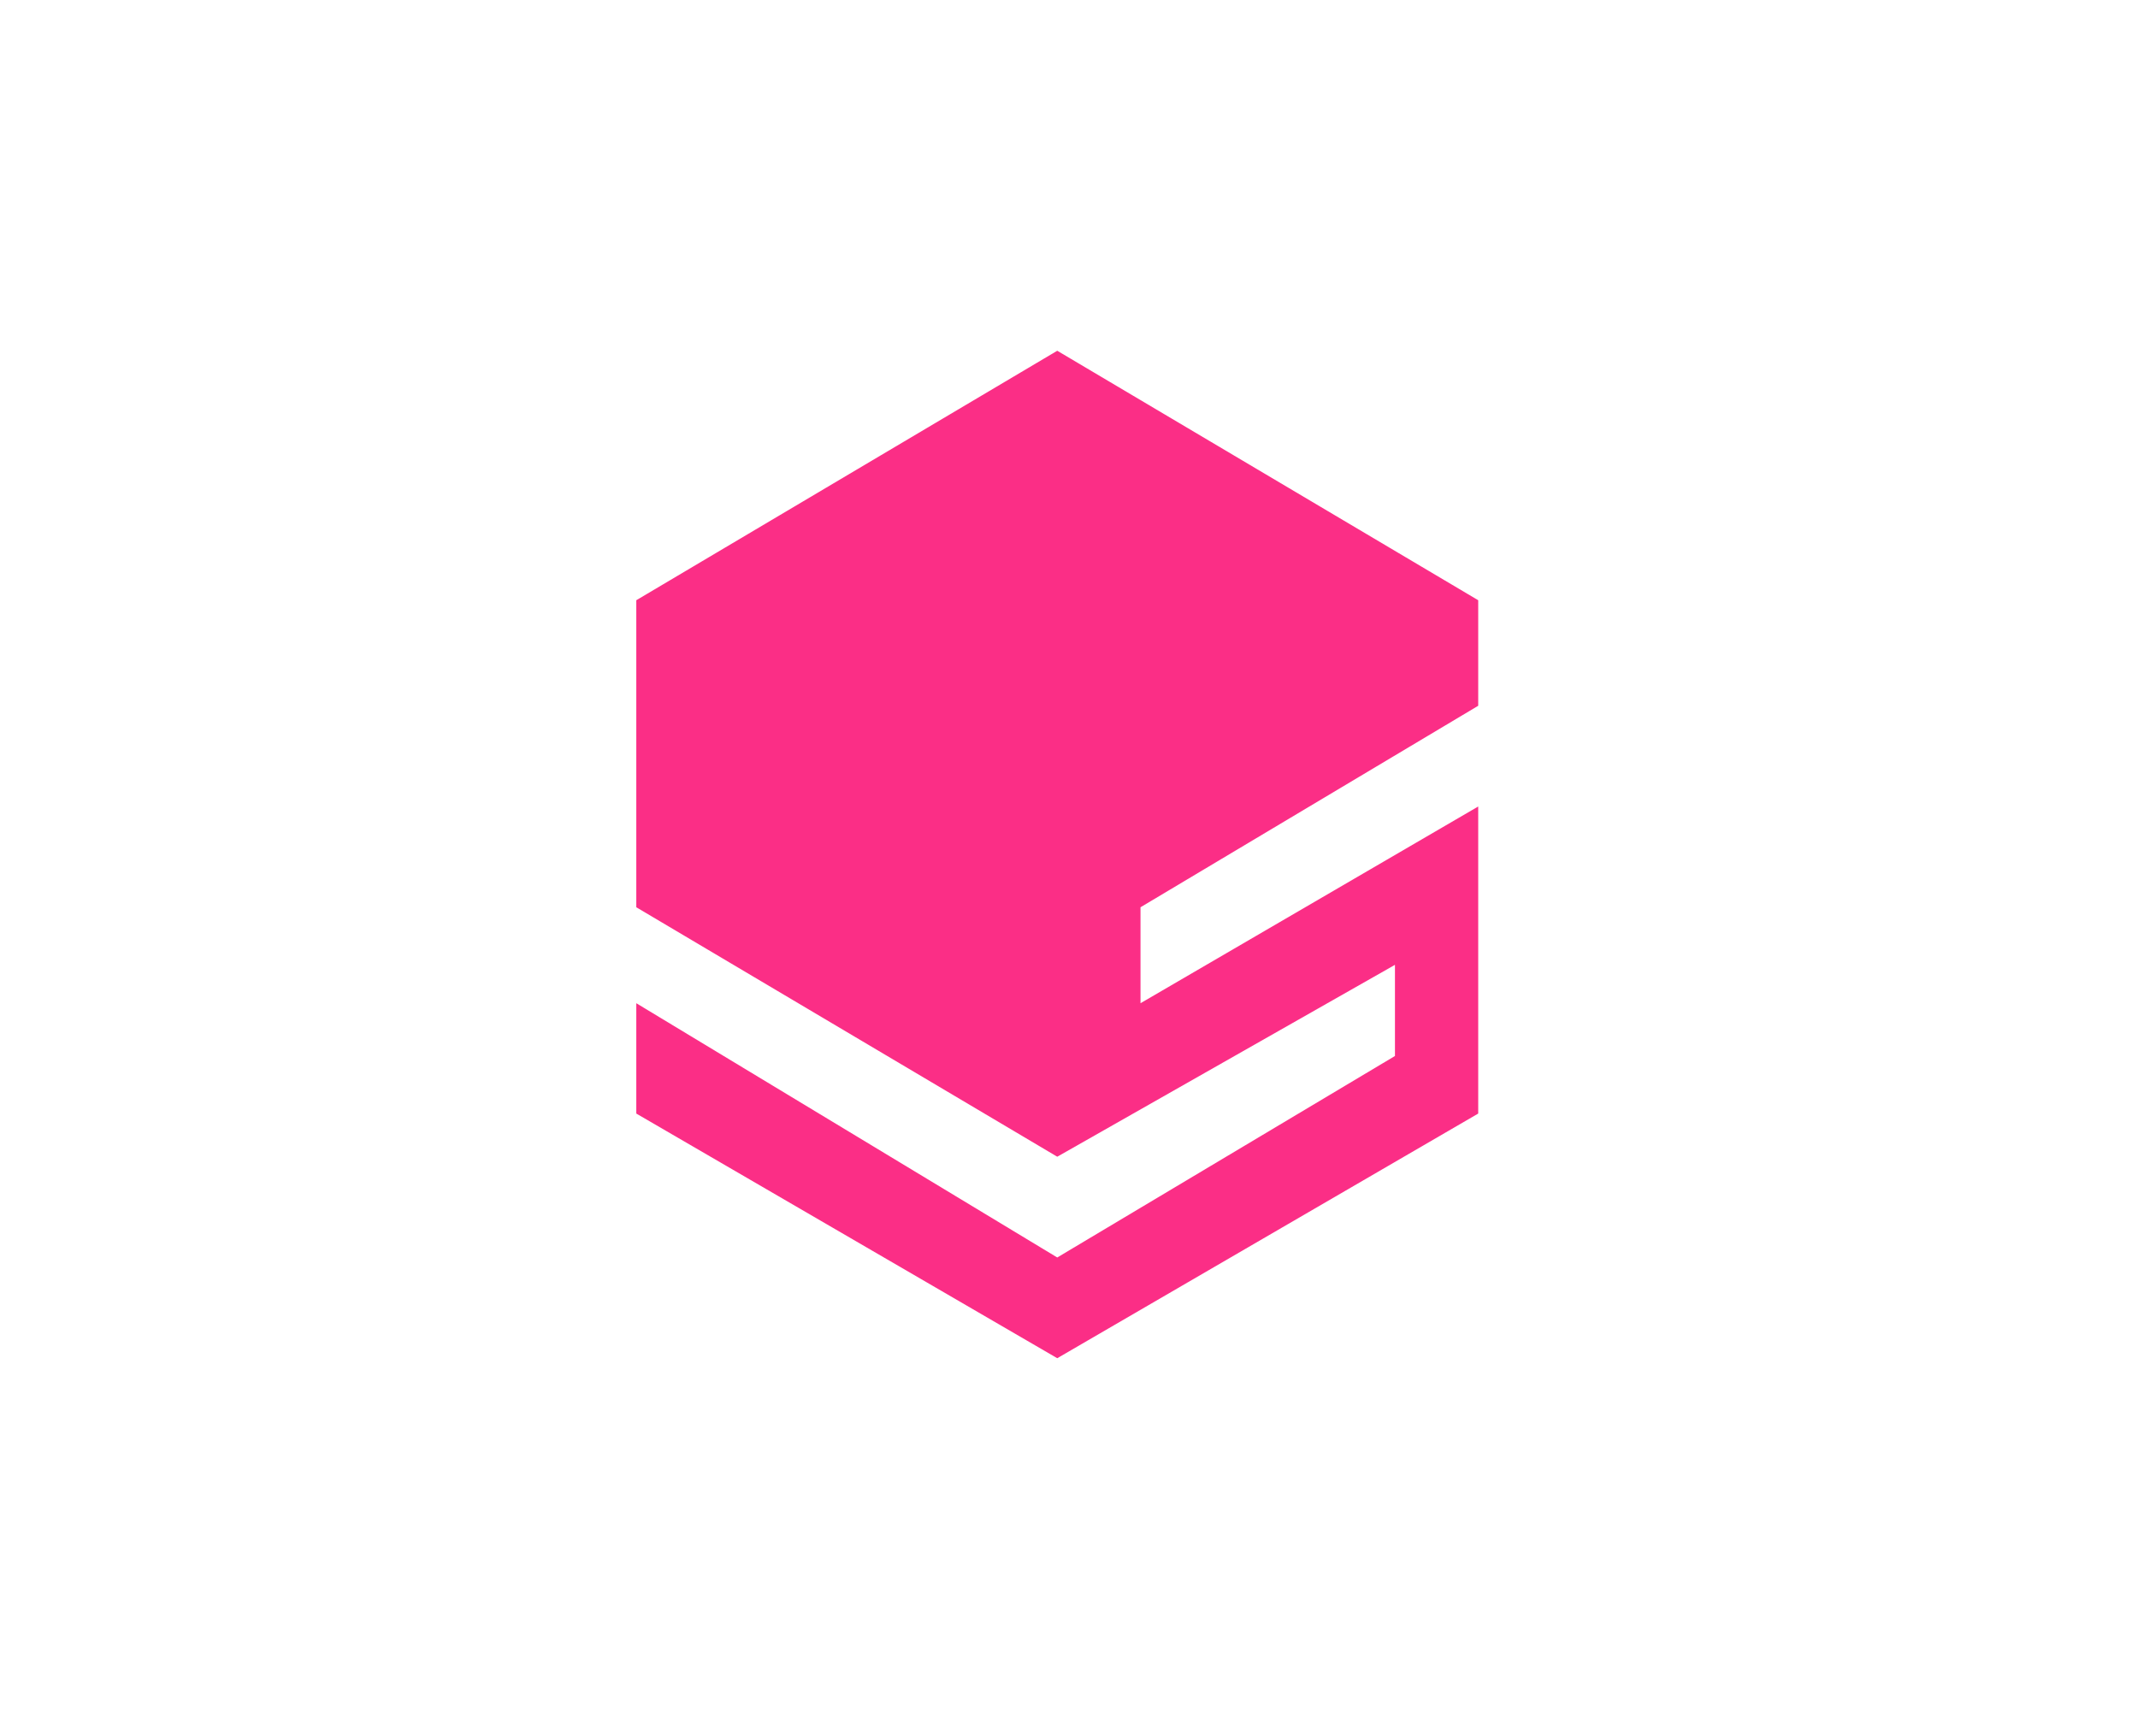
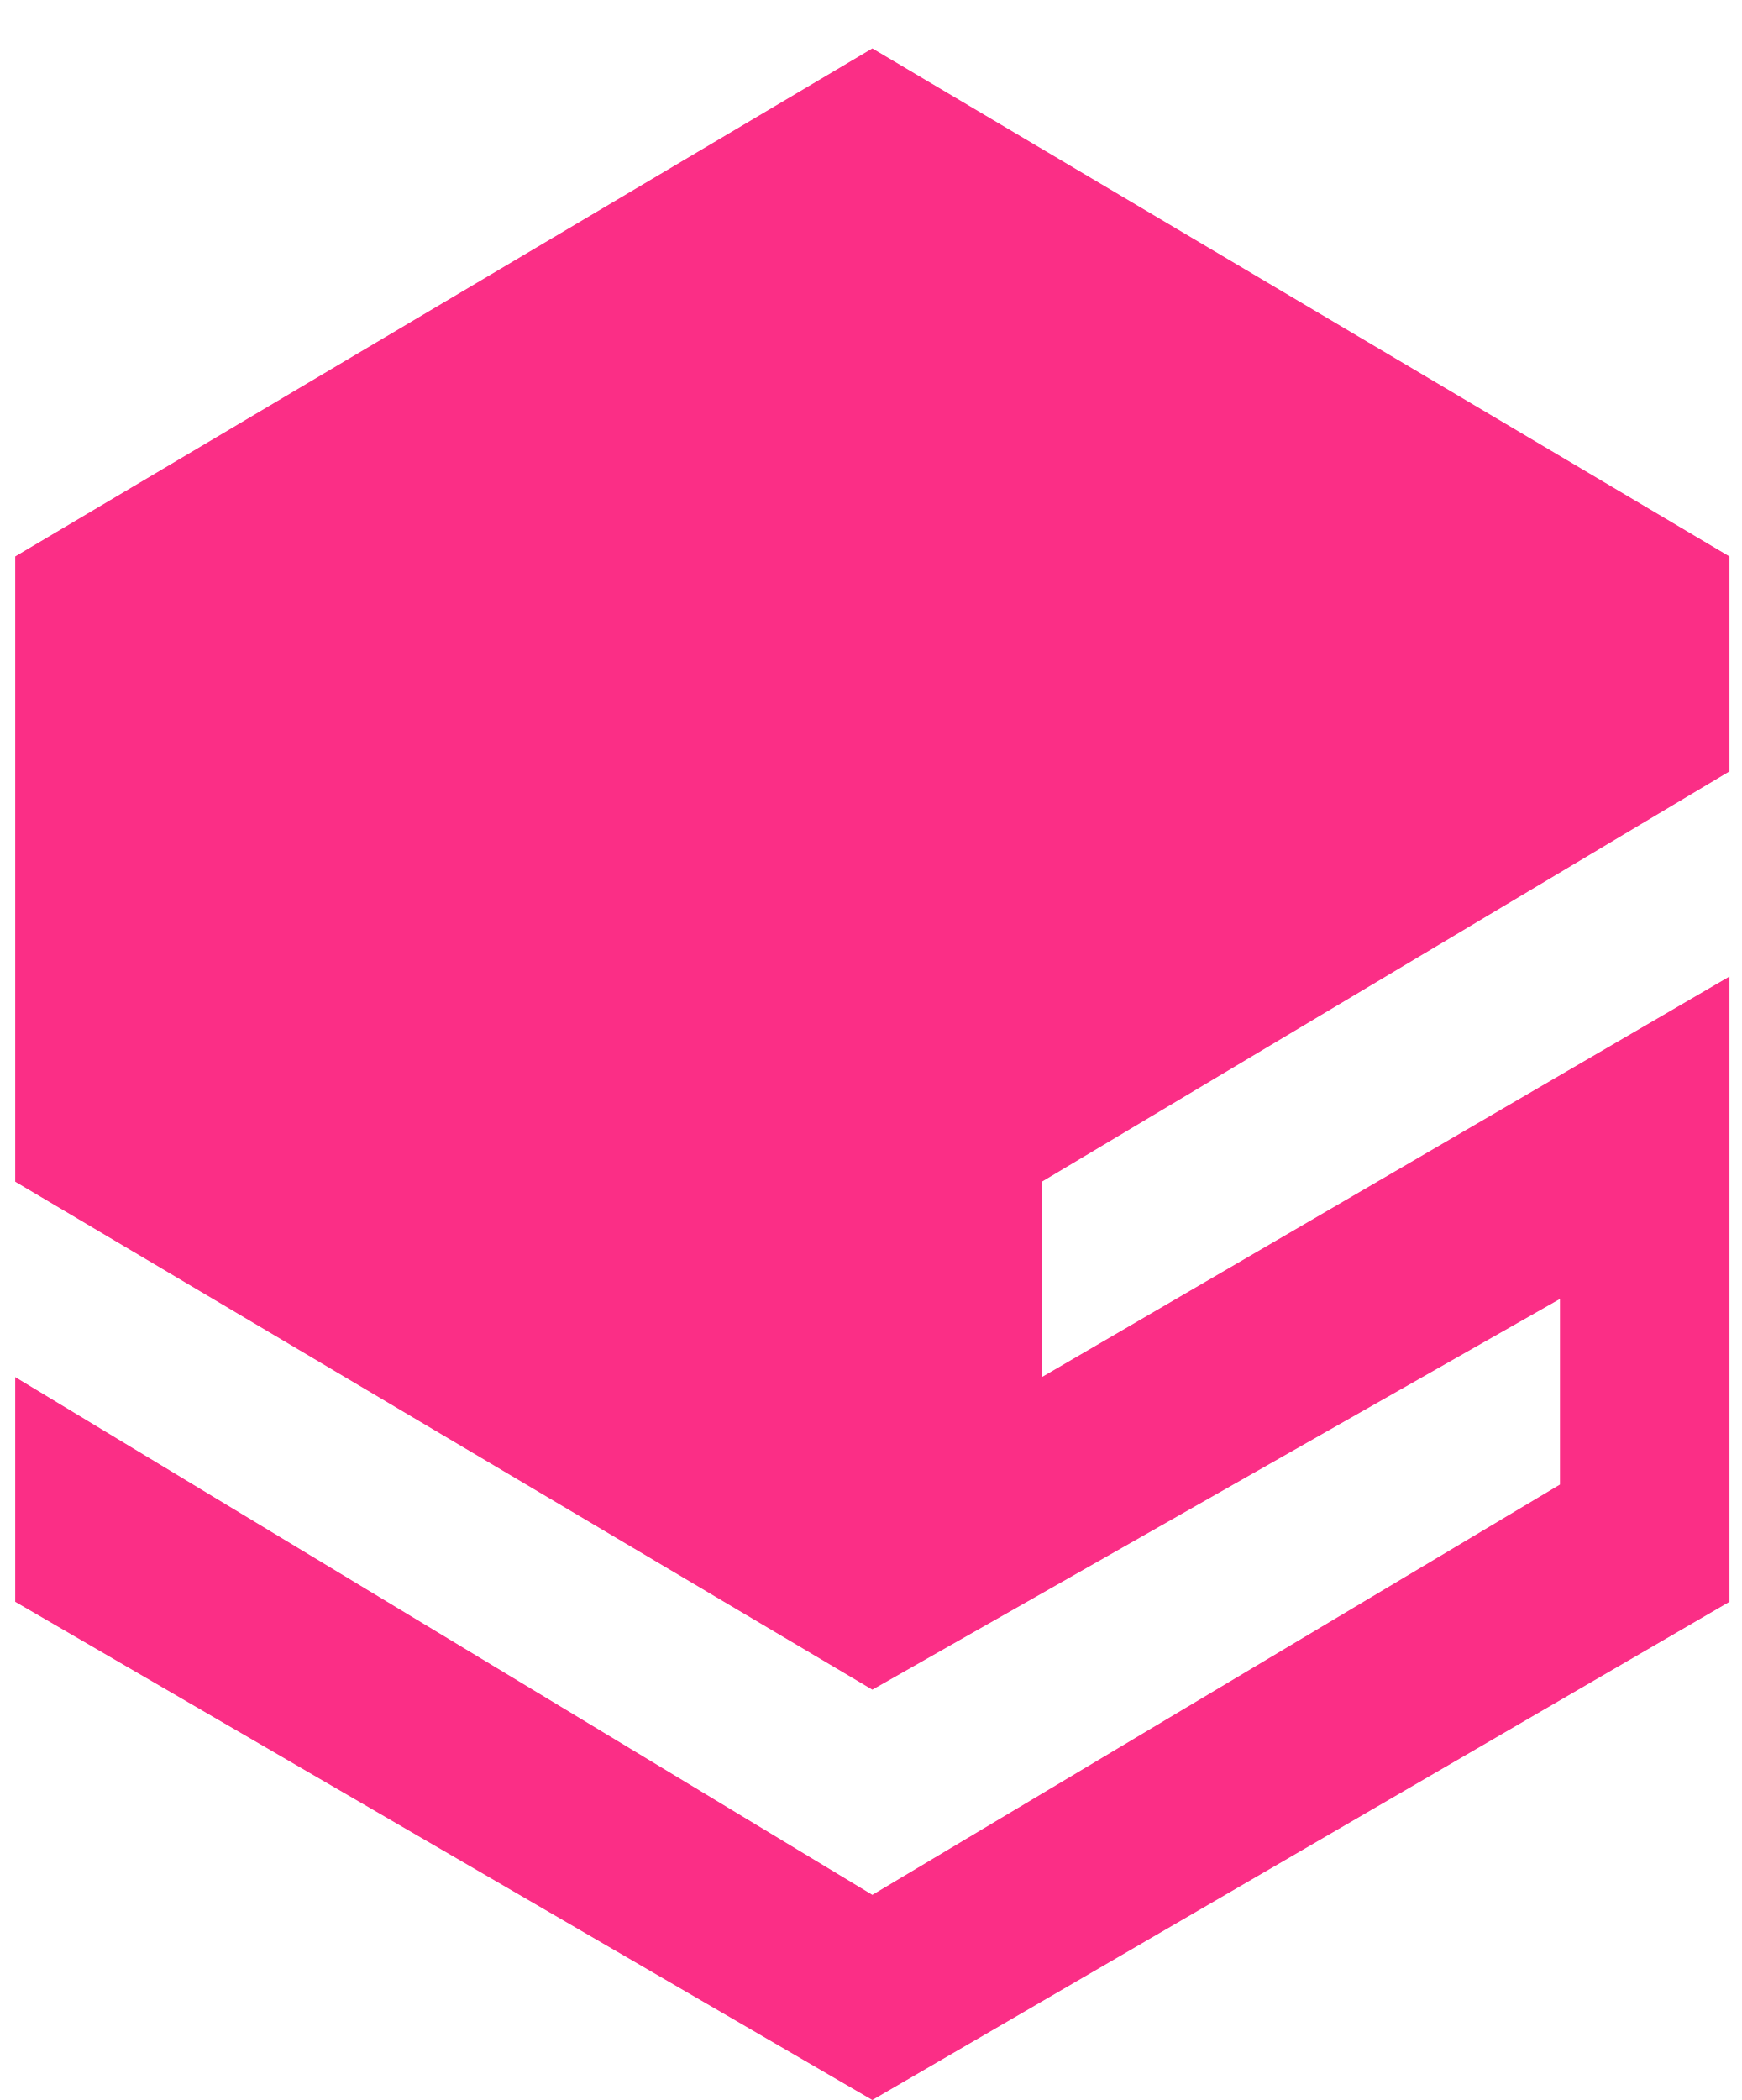
- <svg xmlns="http://www.w3.org/2000/svg" width="85" height="69" viewBox="0 0 85 69" fill="none">
-   <path d="M42.033 13.945L25.297 23.864V36.071L42.033 45.989L55.459 38.36V41.984L42.033 49.995L25.297 39.886V44.273L42.033 54L58.769 44.273V32.065L45.343 39.886V36.071L58.769 28.06V23.864L42.033 13.945Z" fill="#FB2E86" />
+ <svg xmlns="http://www.w3.org/2000/svg" width="34" height="41" viewBox="0 0 34 41" fill="none">
+   <path d="M17.033 0.945L0.297 10.864V23.071L17.033 32.989L30.459 25.36V28.984L17.033 36.995L0.297 26.886V31.273L17.033 41L33.769 31.273V19.065L20.343 26.886V23.071L33.769 15.06V10.864L17.033 0.945Z" fill="#FB2E86" />
</svg>
